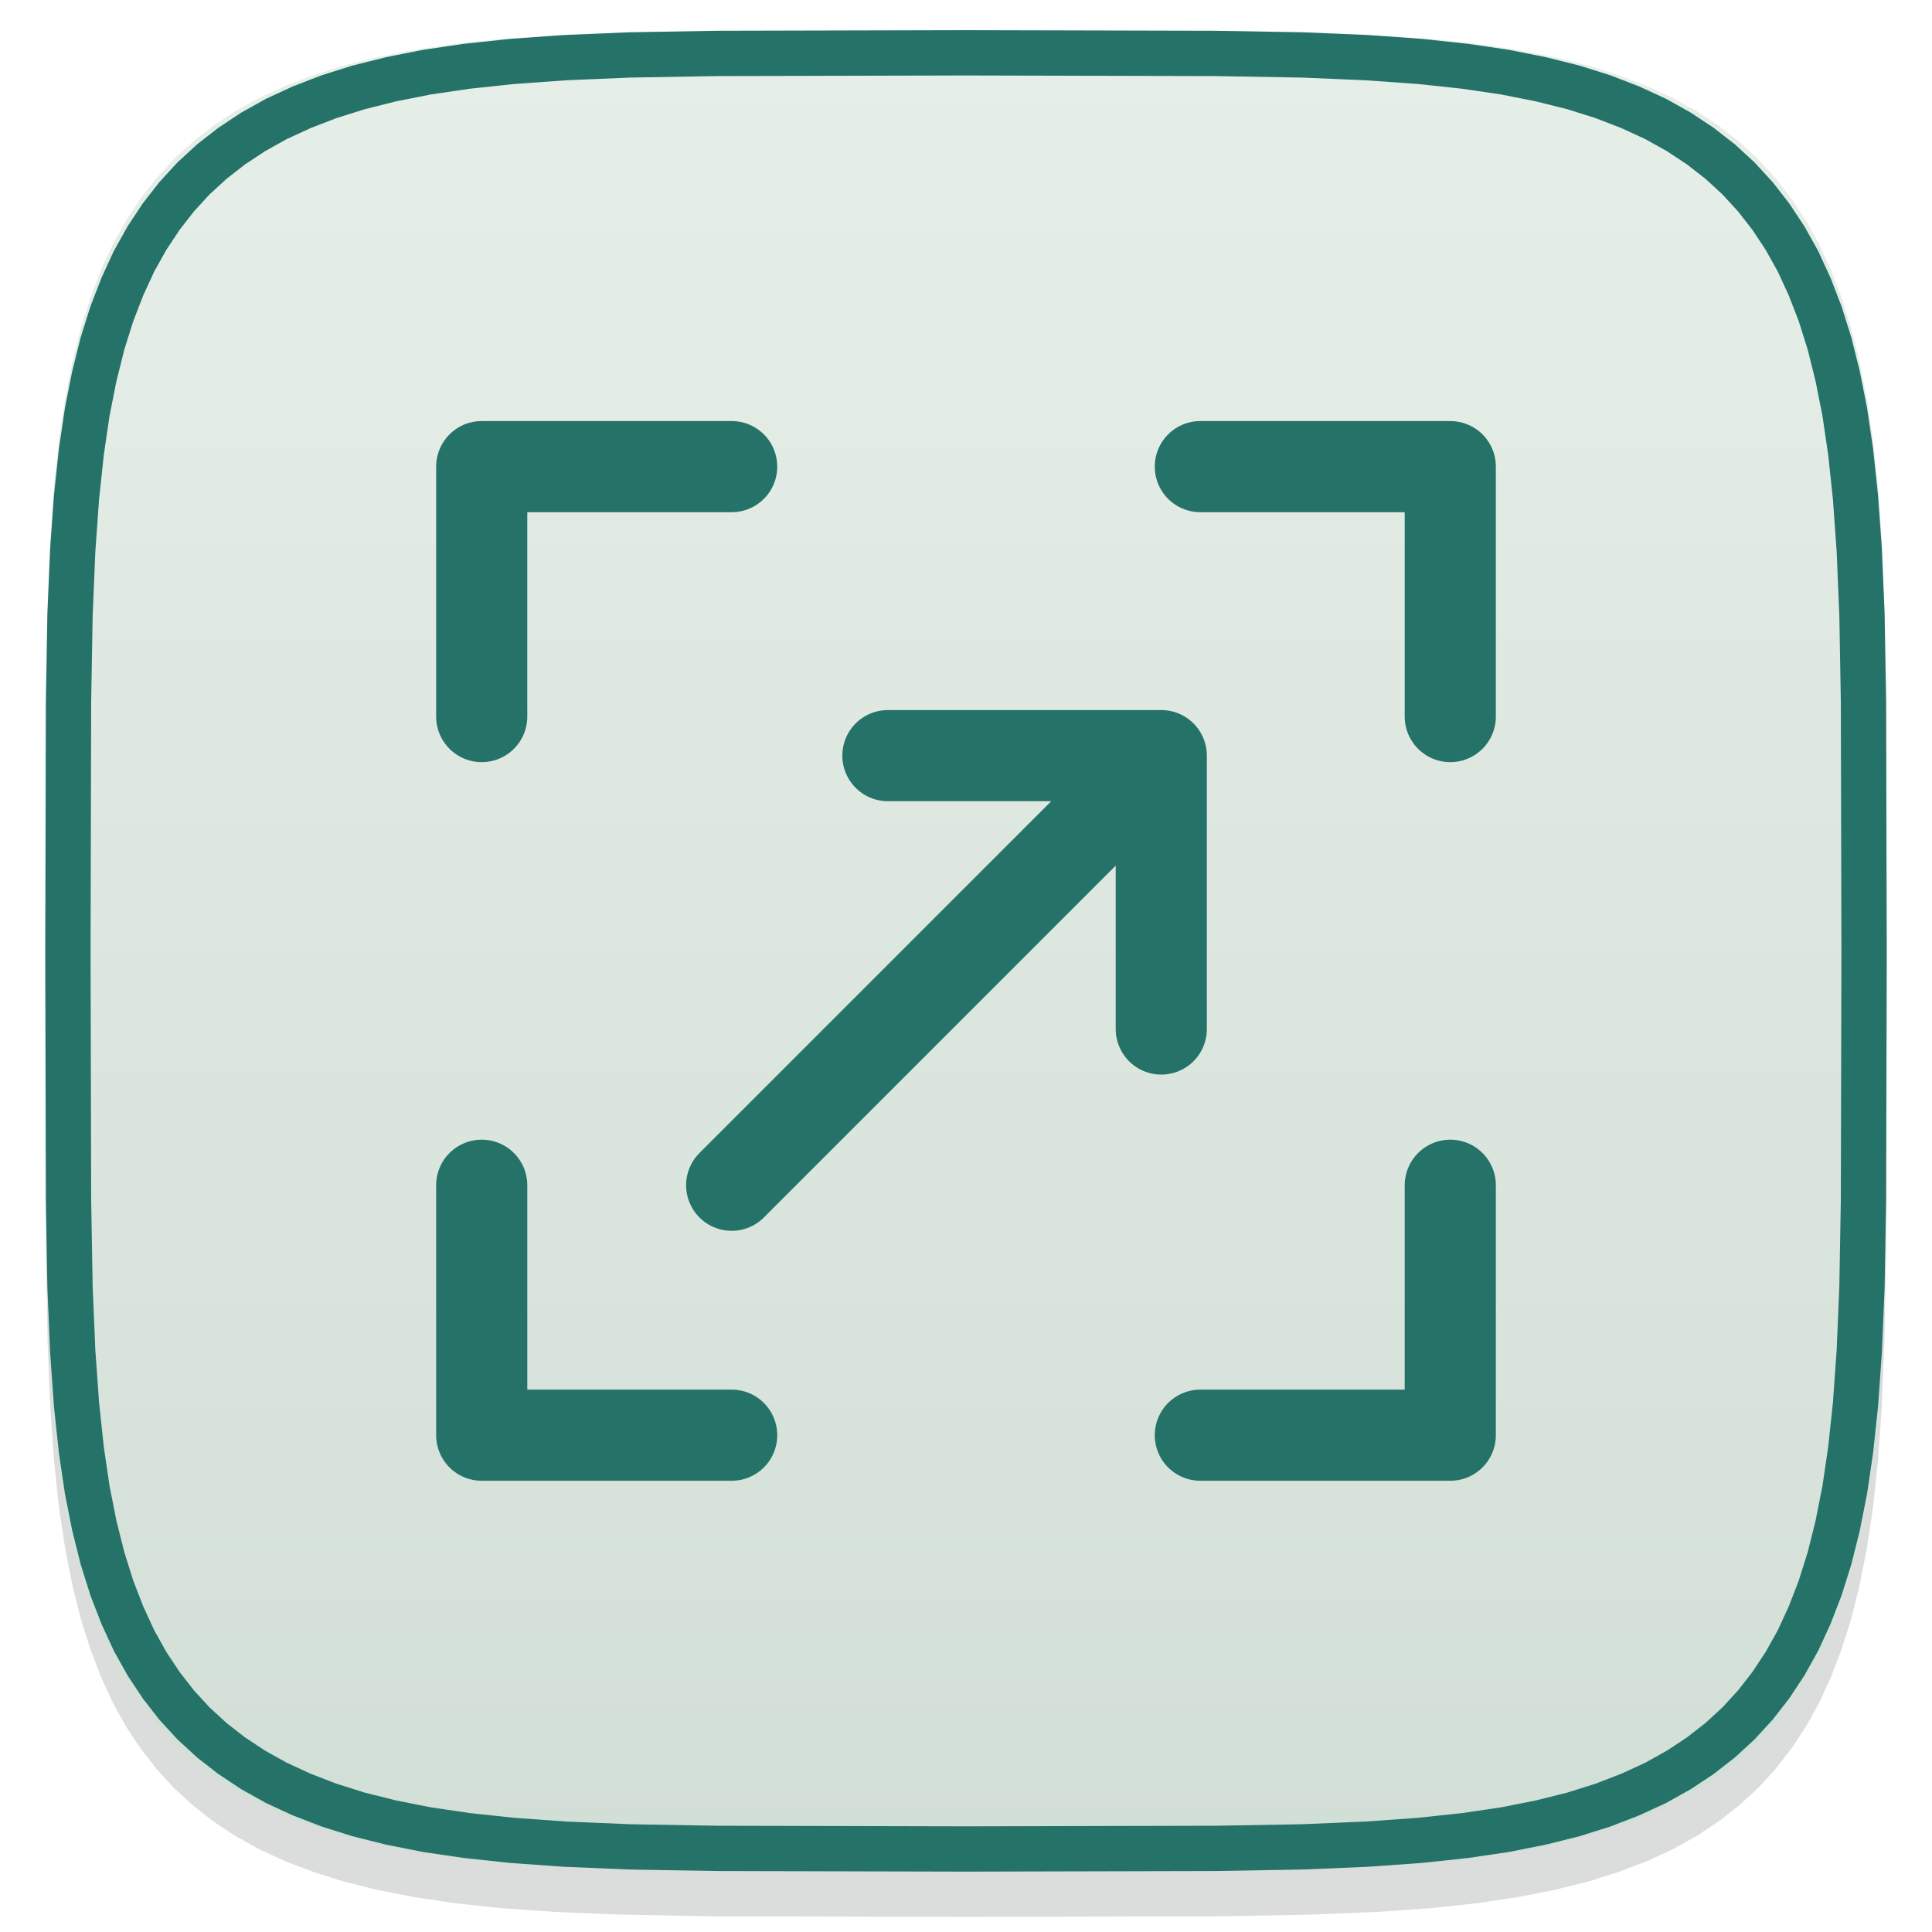
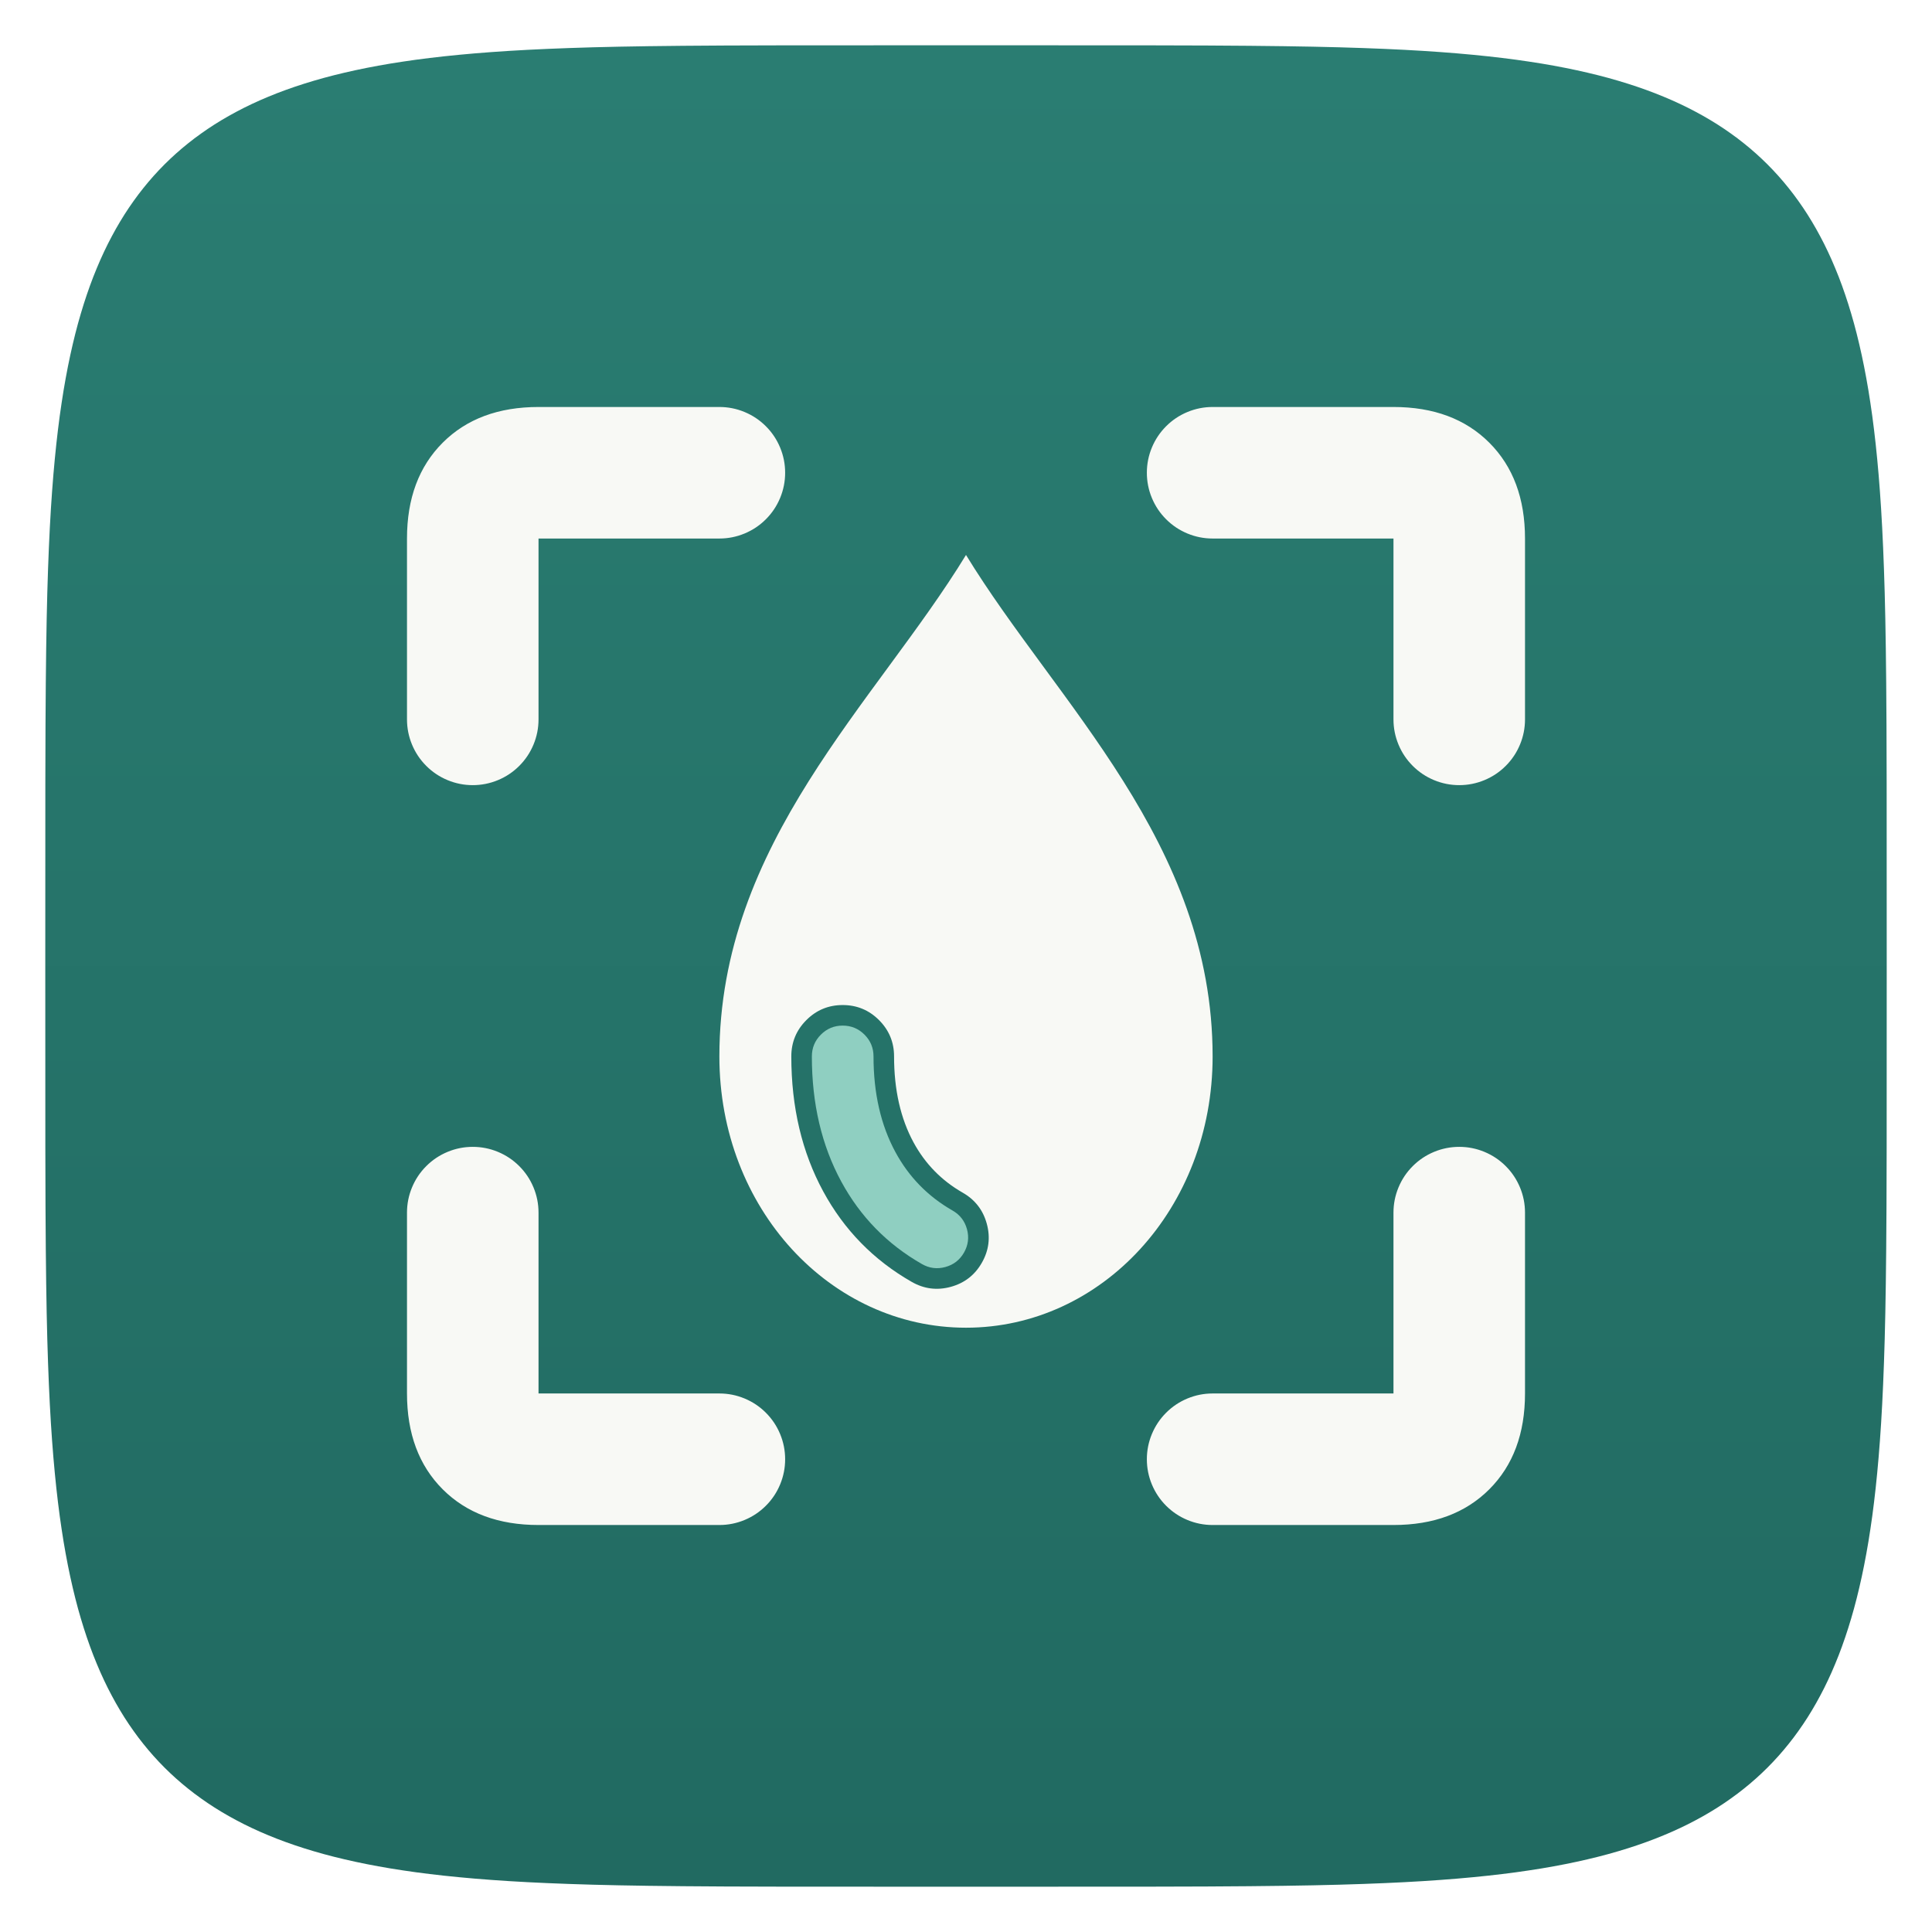
- <svg xmlns="http://www.w3.org/2000/svg" width="128" height="128" viewBox="0 0 128 128">
-   <defs>
-     <linearGradient id="face" x1="0" y1="0" x2="0" y2="1">
-       <stop offset="0" stop-color="#e6eee8" />
-       <stop offset="1" stop-color="#d2dfd6" />
-     </linearGradient>
-   </defs>
-   <path d="M125.00 66.00 L124.96 82.92 L124.85 88.85 L124.67 93.23 L124.42 96.81 L124.09 99.89 L123.68 102.61 L123.20 105.04 L122.65 107.25 L122.01 109.27 L121.30 111.13 L120.51 112.84 L119.63 114.42 L118.67 115.87 L117.61 117.22 L116.47 118.47 L115.22 119.61 L113.87 120.67 L112.42 121.63 L110.84 122.51 L109.13 123.30 L107.27 124.01 L105.25 124.65 L103.04 125.20 L100.61 125.68 L97.89 126.09 L94.81 126.42 L91.23 126.67 L86.85 126.85 L80.92 126.96 L64.00 127.00 L47.08 126.96 L41.15 126.85 L36.77 126.67 L33.19 126.42 L30.11 126.09 L27.39 125.68 L24.96 125.20 L22.75 124.65 L20.73 124.01 L18.87 123.30 L17.16 122.51 L15.58 121.63 L14.13 120.67 L12.78 119.61 L11.53 118.47 L10.39 117.22 L9.33 115.87 L8.37 114.42 L7.49 112.84 L6.70 111.13 L5.99 109.27 L5.35 107.25 L4.80 105.04 L4.32 102.61 L3.91 99.89 L3.58 96.81 L3.33 93.23 L3.15 88.85 L3.04 82.92 L3.00 66.00 L3.04 49.08 L3.15 43.15 L3.33 38.77 L3.58 35.19 L3.91 32.11 L4.32 29.39 L4.80 26.96 L5.35 24.75 L5.99 22.73 L6.70 20.87 L7.49 19.16 L8.37 17.58 L9.33 16.13 L10.39 14.78 L11.53 13.53 L12.78 12.39 L14.13 11.33 L15.58 10.37 L17.16 9.49 L18.87 8.70 L20.73 7.99 L22.75 7.35 L24.96 6.80 L27.39 6.32 L30.11 5.91 L33.19 5.58 L36.77 5.33 L41.15 5.15 L47.08 5.04 L64.00 5.00 L80.92 5.04 L86.85 5.15 L91.23 5.33 L94.81 5.58 L97.89 5.91 L100.61 6.32 L103.04 6.80 L105.25 7.35 L107.27 7.99 L109.13 8.70 L110.84 9.49 L112.42 10.37 L113.87 11.33 L115.22 12.39 L116.47 13.53 L117.61 14.78 L118.67 16.13 L119.63 17.58 L120.51 19.16 L121.30 20.87 L122.01 22.73 L122.65 24.75 L123.20 26.96 L123.68 29.39 L124.09 32.11 L124.42 35.19 L124.67 38.77 L124.85 43.15 L124.96 49.08 Z" fill="#1e2b26" fill-opacity=".16" />
-   <path d="M125.00 63.00 L124.96 79.92 L124.85 85.85 L124.67 90.23 L124.42 93.81 L124.09 96.89 L123.68 99.61 L123.20 102.04 L122.65 104.25 L122.01 106.27 L121.30 108.13 L120.51 109.84 L119.63 111.42 L118.67 112.87 L117.61 114.22 L116.47 115.47 L115.22 116.61 L113.87 117.67 L112.42 118.63 L110.84 119.51 L109.13 120.30 L107.27 121.01 L105.25 121.65 L103.04 122.20 L100.61 122.68 L97.89 123.09 L94.81 123.42 L91.23 123.67 L86.85 123.85 L80.92 123.96 L64.00 124.00 L47.08 123.96 L41.15 123.85 L36.77 123.67 L33.19 123.42 L30.11 123.09 L27.39 122.68 L24.96 122.20 L22.75 121.65 L20.73 121.01 L18.87 120.30 L17.16 119.51 L15.58 118.63 L14.13 117.67 L12.78 116.61 L11.53 115.47 L10.39 114.22 L9.33 112.87 L8.37 111.42 L7.49 109.84 L6.70 108.13 L5.99 106.27 L5.35 104.25 L4.80 102.04 L4.32 99.61 L3.91 96.89 L3.58 93.81 L3.33 90.23 L3.15 85.85 L3.04 79.92 L3.00 63.00 L3.04 46.08 L3.15 40.15 L3.33 35.77 L3.58 32.19 L3.91 29.11 L4.32 26.39 L4.80 23.96 L5.35 21.75 L5.99 19.73 L6.70 17.87 L7.49 16.16 L8.37 14.58 L9.33 13.13 L10.39 11.78 L11.53 10.53 L12.78 9.39 L14.13 8.33 L15.58 7.37 L17.16 6.49 L18.87 5.70 L20.73 4.99 L22.75 4.35 L24.96 3.80 L27.39 3.32 L30.11 2.91 L33.19 2.58 L36.77 2.33 L41.15 2.15 L47.08 2.04 L64.00 2.00 L80.92 2.04 L86.85 2.15 L91.23 2.33 L94.81 2.58 L97.89 2.91 L100.61 3.32 L103.04 3.80 L105.25 4.35 L107.27 4.99 L109.13 5.70 L110.84 6.49 L112.42 7.37 L113.87 8.33 L115.22 9.39 L116.47 10.53 L117.61 11.78 L118.67 13.13 L119.63 14.58 L120.51 16.16 L121.30 17.87 L122.01 19.73 L122.65 21.75 L123.20 23.96 L123.68 26.39 L124.09 29.11 L124.42 32.19 L124.67 35.77 L124.85 40.15 L124.96 46.08 Z" fill="url(#face)" />
-   <path d="M123.50 63.00 L123.46 79.50 L123.36 85.29 L123.18 89.56 L122.93 93.06 L122.61 96.06 L122.22 98.71 L121.75 101.08 L121.21 103.24 L120.59 105.21 L119.89 107.02 L119.12 108.69 L118.26 110.23 L117.32 111.65 L116.30 112.96 L115.18 114.18 L113.96 115.30 L112.65 116.32 L111.23 117.26 L109.69 118.12 L108.02 118.89 L106.21 119.59 L104.24 120.21 L102.08 120.75 L99.71 121.22 L97.06 121.61 L94.06 121.93 L90.56 122.18 L86.29 122.36 L80.50 122.46 L64.00 122.50 L47.50 122.46 L41.71 122.36 L37.44 122.18 L33.94 121.93 L30.94 121.61 L28.29 121.22 L25.92 120.75 L23.76 120.21 L21.79 119.59 L19.98 118.89 L18.31 118.12 L16.77 117.26 L15.35 116.32 L14.04 115.30 L12.82 114.18 L11.70 112.96 L10.68 111.65 L9.74 110.23 L8.88 108.69 L8.11 107.02 L7.41 105.21 L6.79 103.24 L6.25 101.08 L5.78 98.71 L5.39 96.06 L5.07 93.06 L4.82 89.56 L4.64 85.29 L4.54 79.50 L4.50 63.00 L4.54 46.50 L4.64 40.71 L4.82 36.44 L5.07 32.94 L5.39 29.94 L5.78 27.29 L6.25 24.92 L6.79 22.76 L7.41 20.79 L8.11 18.98 L8.88 17.31 L9.74 15.77 L10.68 14.35 L11.70 13.04 L12.82 11.82 L14.04 10.70 L15.35 9.68 L16.77 8.74 L18.31 7.88 L19.98 7.11 L21.79 6.41 L23.76 5.79 L25.92 5.25 L28.29 4.78 L30.94 4.39 L33.94 4.07 L37.44 3.82 L41.71 3.64 L47.50 3.54 L64.00 3.50 L80.50 3.54 L86.29 3.64 L90.56 3.82 L94.06 4.07 L97.06 4.39 L99.71 4.78 L102.08 5.25 L104.24 5.79 L106.21 6.41 L108.02 7.11 L109.69 7.88 L111.23 8.74 L112.65 9.68 L113.96 10.70 L115.18 11.82 L116.30 13.04 L117.32 14.35 L118.26 15.77 L119.12 17.31 L119.89 18.98 L120.59 20.79 L121.21 22.76 L121.75 24.92 L122.22 27.29 L122.61 29.94 L122.93 32.94 L123.18 36.44 L123.36 40.71 L123.46 46.50 Z" fill="none" stroke="#247268" stroke-width="3" />
-   <g transform="translate(64 63) scale(3.45) translate(-12 -12)" fill="none" stroke="#247268" stroke-width="1.75" stroke-linecap="round" stroke-linejoin="round">
-     <path d="M2.7 7.5V2.7h4.8 M16.5 2.7h4.8v4.8 M21.3 16.5v4.8h-4.8 M7.5 21.3H2.7v-4.8 M7.5 16.5l8.25-8.25 M10.5 8.25h5.25v5.25" />
+ <svg xmlns="http://www.w3.org/2000/svg" width="128" height="128" viewBox="0 0 1024 1024">
+   <g transform="translate(512 512) scale(1.089286) translate(-512 -512)">
+     <defs>
+       <linearGradient id="t" x1="0" y1="0" x2="0" y2="1">
+         <stop offset="0" stop-color="#2A7D72" />
+         <stop offset="1" stop-color="#216A61" />
+       </linearGradient>
+     </defs>
+     <path d="M960.0 512.0 959.97 600.72 959.89 629.06 959.75 649.66 959.56 666.42 959.32 680.81 959.02 693.54 958.66 705.03 958.25 715.56 957.79 725.31 957.27 734.41 956.69 742.95 956.06 751.02 955.37 758.67 954.63 765.95 953.83 772.9 952.98 779.56 952.06 785.94 951.1 792.07 950.07 797.98 948.99 803.67 947.85 809.17 946.65 814.49 945.4 819.63 944.09 824.61 942.71 829.44 941.28 834.12 939.79 838.66 938.24 843.07 936.63 847.36 934.95 851.52 933.22 855.57 931.42 859.51 929.56 863.34 927.63 867.06 925.64 870.69 923.59 874.21 921.47 877.65 919.28 880.99 917.02 884.24 914.7 887.41 912.3 890.49 909.84 893.49 907.3 896.41 904.69 899.25 902.01 902.01 899.25 904.69 896.41 907.3 893.49 909.84 890.49 912.3 887.41 914.7 884.24 917.02 880.99 919.28 877.65 921.47 874.21 923.59 870.69 925.64 867.06 927.63 863.34 929.56 859.51 931.42 855.57 933.22 851.52 934.95 847.36 936.63 843.07 938.24 838.66 939.79 834.12 941.28 829.44 942.71 824.61 944.09 819.63 945.4 814.49 946.65 809.17 947.85 803.67 948.99 797.98 950.07 792.07 951.1 785.94 952.06 779.56 952.98 772.9 953.83 765.95 954.63 758.67 955.37 751.02 956.06 742.95 956.69 734.41 957.27 725.31 957.79 715.56 958.25 705.03 958.66 693.54 959.02 680.81 959.32 666.42 959.56 649.66 959.75 629.06 959.89 600.72 959.97 512.0 960.0 423.28 959.97 394.94 959.89 374.34 959.75 357.58 959.56 343.19 959.32 330.46 959.02 318.97 958.66 308.44 958.25 298.69 957.79 289.59 957.27 281.05 956.69 272.98 956.06 265.33 955.37 258.05 954.63 251.1 953.83 244.44 952.98 238.06 952.06 231.93 951.1 226.02 950.07 220.33 948.99 214.83 947.85 209.51 946.65 204.37 945.4 199.39 944.09 194.56 942.71 189.88 941.28 185.34 939.79 180.93 938.24 176.64 936.63 172.48 934.95 168.43 933.22 164.49 931.42 160.66 929.56 156.94 927.63 153.31 925.64 149.79 923.59 146.35 921.47 143.01 919.28 139.76 917.02 136.59 914.7 133.51 912.3 130.51 909.84 127.59 907.3 124.75 904.69 121.99 902.01 119.31 899.25 116.7 896.41 114.16 893.49 111.7 890.49 109.3 887.41 106.98 884.24 104.72 880.99 102.53 877.65 100.41 874.21 98.36 870.69 96.37 867.06 94.44 863.34 92.58 859.51 90.78 855.57 89.05 851.52 87.37 847.36 85.76 843.07 84.21 838.66 82.72 834.12 81.29 829.44 79.91 824.61 78.6 819.63 77.35 814.49 76.15 809.17 75.01 803.67 73.93 797.98 72.9 792.07 71.94 785.94 71.02 779.56 70.17 772.9 69.37 765.95 68.63 758.67 67.94 751.02 67.31 742.95 66.73 734.41 66.21 725.31 65.75 715.56 65.34 705.03 64.98 693.54 64.68 680.81 64.44 666.42 64.25 649.66 64.11 629.06 64.03 600.72 64.0 512.0 64.03 423.28 64.11 394.94 64.25 374.34 64.44 357.58 64.68 343.19 64.98 330.46 65.34 318.97 65.75 308.44 66.21 298.69 66.73 289.59 67.31 281.05 67.94 272.98 68.63 265.33 69.37 258.05 70.17 251.1 71.02 244.44 71.94 238.06 72.9 231.93 73.93 226.02 75.01 220.33 76.15 214.83 77.35 209.51 78.6 204.37 79.91 199.39 81.29 194.56 82.72 189.88 84.21 185.34 85.76 180.93 87.37 176.64 89.05 172.48 90.78 168.43 92.58 164.49 94.44 160.66 96.37 156.94 98.36 153.31 100.41 149.79 102.53 146.35 104.72 143.01 106.98 139.76 109.3 136.59 111.7 133.51 114.16 130.51 116.7 127.59 119.31 124.75 121.99 121.99 124.75 119.31 127.59 116.7 130.51 114.16 133.51 111.7 136.59 109.3 139.76 106.98 143.01 104.72 146.35 102.53 149.79 100.41 153.31 98.36 156.94 96.37 160.66 94.44 164.49 92.58 168.43 90.78 172.48 89.05 176.64 87.37 180.93 85.76 185.34 84.21 189.88 82.72 194.56 81.29 199.39 79.91 204.37 78.6 209.51 77.35 214.83 76.15 220.33 75.01 226.02 73.93 231.93 72.9 238.06 71.94 244.44 71.02 251.1 70.17 258.05 69.37 265.33 68.63 272.98 67.94 281.05 67.31 289.59 66.73 298.69 66.21 308.44 65.75 318.97 65.34 330.46 64.98 343.19 64.68 357.58 64.44 374.34 64.25 394.94 64.11 423.28 64.03 512.0 64.0 600.72 64.03 629.06 64.11 649.66 64.25 666.42 64.44 680.81 64.68 693.54 64.98 705.03 65.34 715.56 65.75 725.31 66.21 734.41 66.73 742.95 67.31 751.02 67.94 758.67 68.63 765.95 69.37 772.9 70.17 779.56 71.02 785.94 71.94 792.07 72.9 797.98 73.93 803.67 75.01 809.17 76.15 814.49 77.35 819.63 78.6 824.61 79.91 829.44 81.29 834.12 82.72 838.66 84.21 843.07 85.76 847.36 87.37 851.52 89.05 855.57 90.78 859.51 92.58 863.34 94.44 867.06 96.37 870.69 98.36 874.21 100.41 877.65 102.53 880.99 104.72 884.24 106.98 887.41 109.3 890.49 111.7 893.49 114.16 896.41 116.7 899.25 119.31 902.01 121.99 904.69 124.75 907.3 127.59 909.84 130.51 912.3 133.51 914.7 136.59 917.02 139.76 919.28 143.01 921.47 146.35 923.59 149.79 925.64 153.31 927.63 156.94 929.56 160.66 931.42 164.49 933.22 168.43 934.95 172.48 936.63 176.64 938.24 180.93 939.79 185.34 941.28 189.88 942.71 194.56 944.09 199.39 945.4 204.37 946.65 209.51 947.85 214.83 948.99 220.33 950.07 226.02 951.1 231.93 952.06 238.06 952.98 244.44 953.83 251.1 954.63 258.05 955.37 265.33 956.06 272.98 956.69 281.05 957.27 289.59 957.79 298.69 958.25 308.44 958.66 318.97 959.02 330.46 959.32 343.19 959.56 357.58 959.75 374.34 959.89 394.94 959.97 423.28 960.0 512.0Z" fill="url(#t)" />
+     <path d="M467.0 556.0Q467 582.897 477.685 602.599Q487.523 620.737 505.442 630.976Q510.837 634.059 512.471 640.053Q514.106 646.047 511.024 651.442Q507.941 656.837 501.947 658.471Q495.952 660.106 490.558 657.024Q465.224 642.547 451.315 616.901Q437.0 590.509 437.0 556.0Q437 549.787 441.393 545.393Q445.787 541.0 452 541.0Q458.213 541.0 462.607 545.393Q467 549.787 467.0 556.0Z" fill="#8FCFC1" />
+     <path d="M512.0 312.0C556.0 384.0 632.0 452.0 632.0 556.0C632.0 630.0 578.0 688.0 512.0 688.0C446.0 688.0 392.0 630.0 392.0 556.0C392.0 452.0 468.0 384.0 512.0 312.0ZM784.0 632.0V720.0Q784.0 749.255 766.627 766.627Q749.255 784.0 720.0 784.0H632.0Q625.635 784 619.754 781.564Q613.873 779.128 609.372 774.627Q604.872 770.126 602.436 764.246Q600 758.365 600 752Q600 745.635 602.436 739.754Q604.872 733.873 609.372 729.373Q613.873 724.872 619.754 722.436Q625.635 720.0 632.0 720.0H720.0V632.0Q720.0 625.635 722.436 619.754Q724.872 613.873 729.373 609.373Q733.873 604.872 739.754 602.436Q745.635 600.0 752 600.0Q758.365 600.0 764.246 602.436Q770.126 604.872 774.627 609.373Q779.128 613.873 781.564 619.754Q784 625.635 784.0 632.0ZM632.0 240.0H720.0Q749.255 240.0 766.627 257.373Q784.0 274.745 784.0 304.0V392.0Q784 398.365 781.564 404.246Q779.128 410.126 774.627 414.627Q770.126 419.128 764.246 421.564Q758.365 424 752 424Q745.635 424 739.754 421.564Q733.873 419.128 729.373 414.627Q724.872 410.126 722.436 404.246Q720.0 398.365 720.0 392.0V304.0H632.0Q625.635 304 619.754 301.564Q613.873 299.128 609.372 294.627Q604.872 290.126 602.436 284.246Q600 278.365 600 272Q600 265.635 602.436 259.754Q604.872 253.873 609.372 249.373Q613.873 244.872 619.754 242.436Q625.635 240.0 632.0 240.0ZM392.0 784.0H304.0Q274.745 784.0 257.373 766.627Q240.0 749.255 240.0 720.0V632.0Q240 625.635 242.436 619.754Q244.872 613.873 249.373 609.373Q253.873 604.872 259.754 602.436Q265.635 600.0 272 600.0Q278.365 600.0 284.246 602.436Q290.126 604.872 294.627 609.373Q299.128 613.873 301.564 619.754Q304 625.635 304.0 632.0V720.0H392.0Q398.365 720.0 404.246 722.436Q410.126 724.872 414.627 729.373Q419.128 733.873 421.564 739.754Q424 745.635 424 752Q424 758.365 421.564 764.246Q419.128 770.126 414.627 774.627Q410.126 779.128 404.246 781.564Q398.365 784 392.0 784.0ZM240.0 392.0V304.0Q240.0 274.745 257.373 257.373Q274.745 240.0 304.0 240.0H392.0Q398.365 240.0 404.246 242.436Q410.126 244.872 414.627 249.373Q419.128 253.873 421.564 259.754Q424 265.635 424 272Q424 278.365 421.564 284.246Q419.128 290.126 414.627 294.627Q410.126 299.128 404.246 301.564Q398.365 304 392.0 304.0H304.0V392.0Q304 398.365 301.564 404.246Q299.128 410.126 294.627 414.627Q290.126 419.128 284.246 421.564Q278.365 424 272 424Q265.635 424 259.754 421.564Q253.873 419.128 249.373 414.627Q244.872 410.126 242.436 404.246Q240 398.365 240.0 392.0ZM477.0 556.0Q477 545.645 469.678 538.322Q462.355 531.0 452 531.0Q441.645 531.0 434.322 538.322Q427 545.645 427.0 556.0Q427 593.046 442.524 621.669Q457.791 649.817 485.597 665.706Q494.588 670.844 504.578 668.119Q514.568 665.394 519.706 656.403Q524.844 647.413 522.119 637.422Q519.394 627.432 510.403 622.294Q494.956 613.467 486.476 597.831Q477.0 580.36 477.0 556.0Z" fill="#F8F9F5" />
  </g>
</svg>
